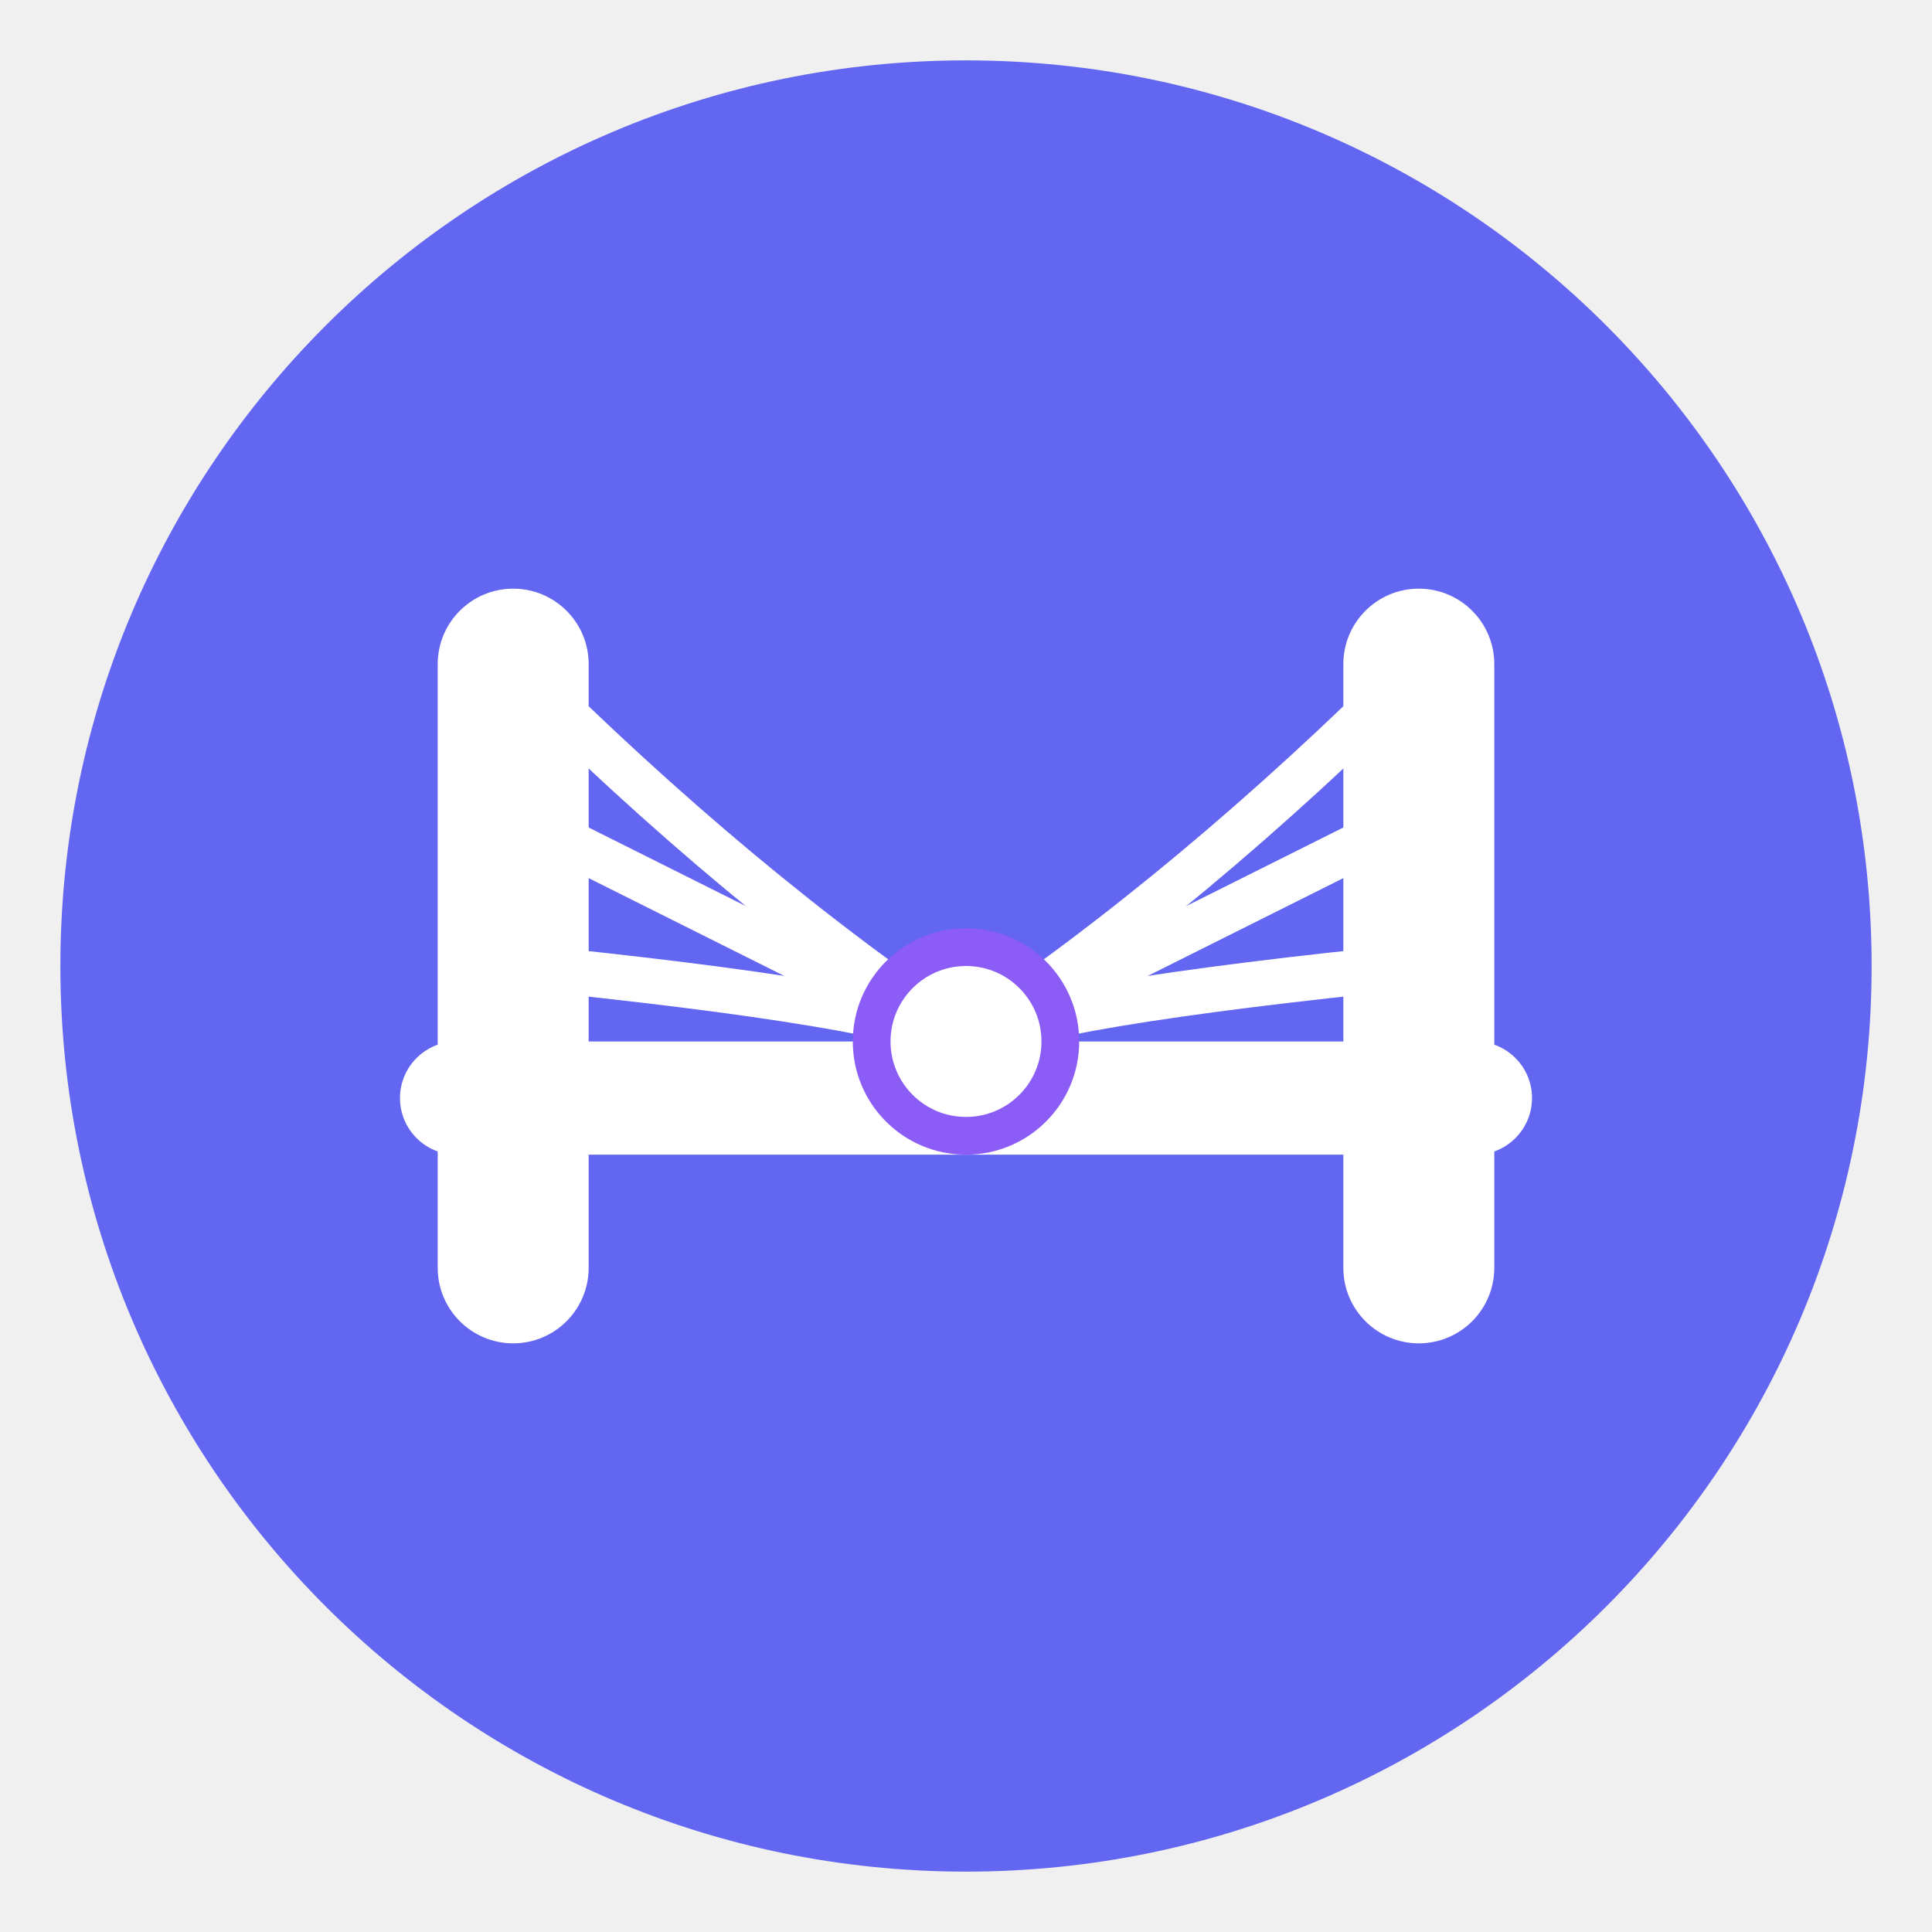
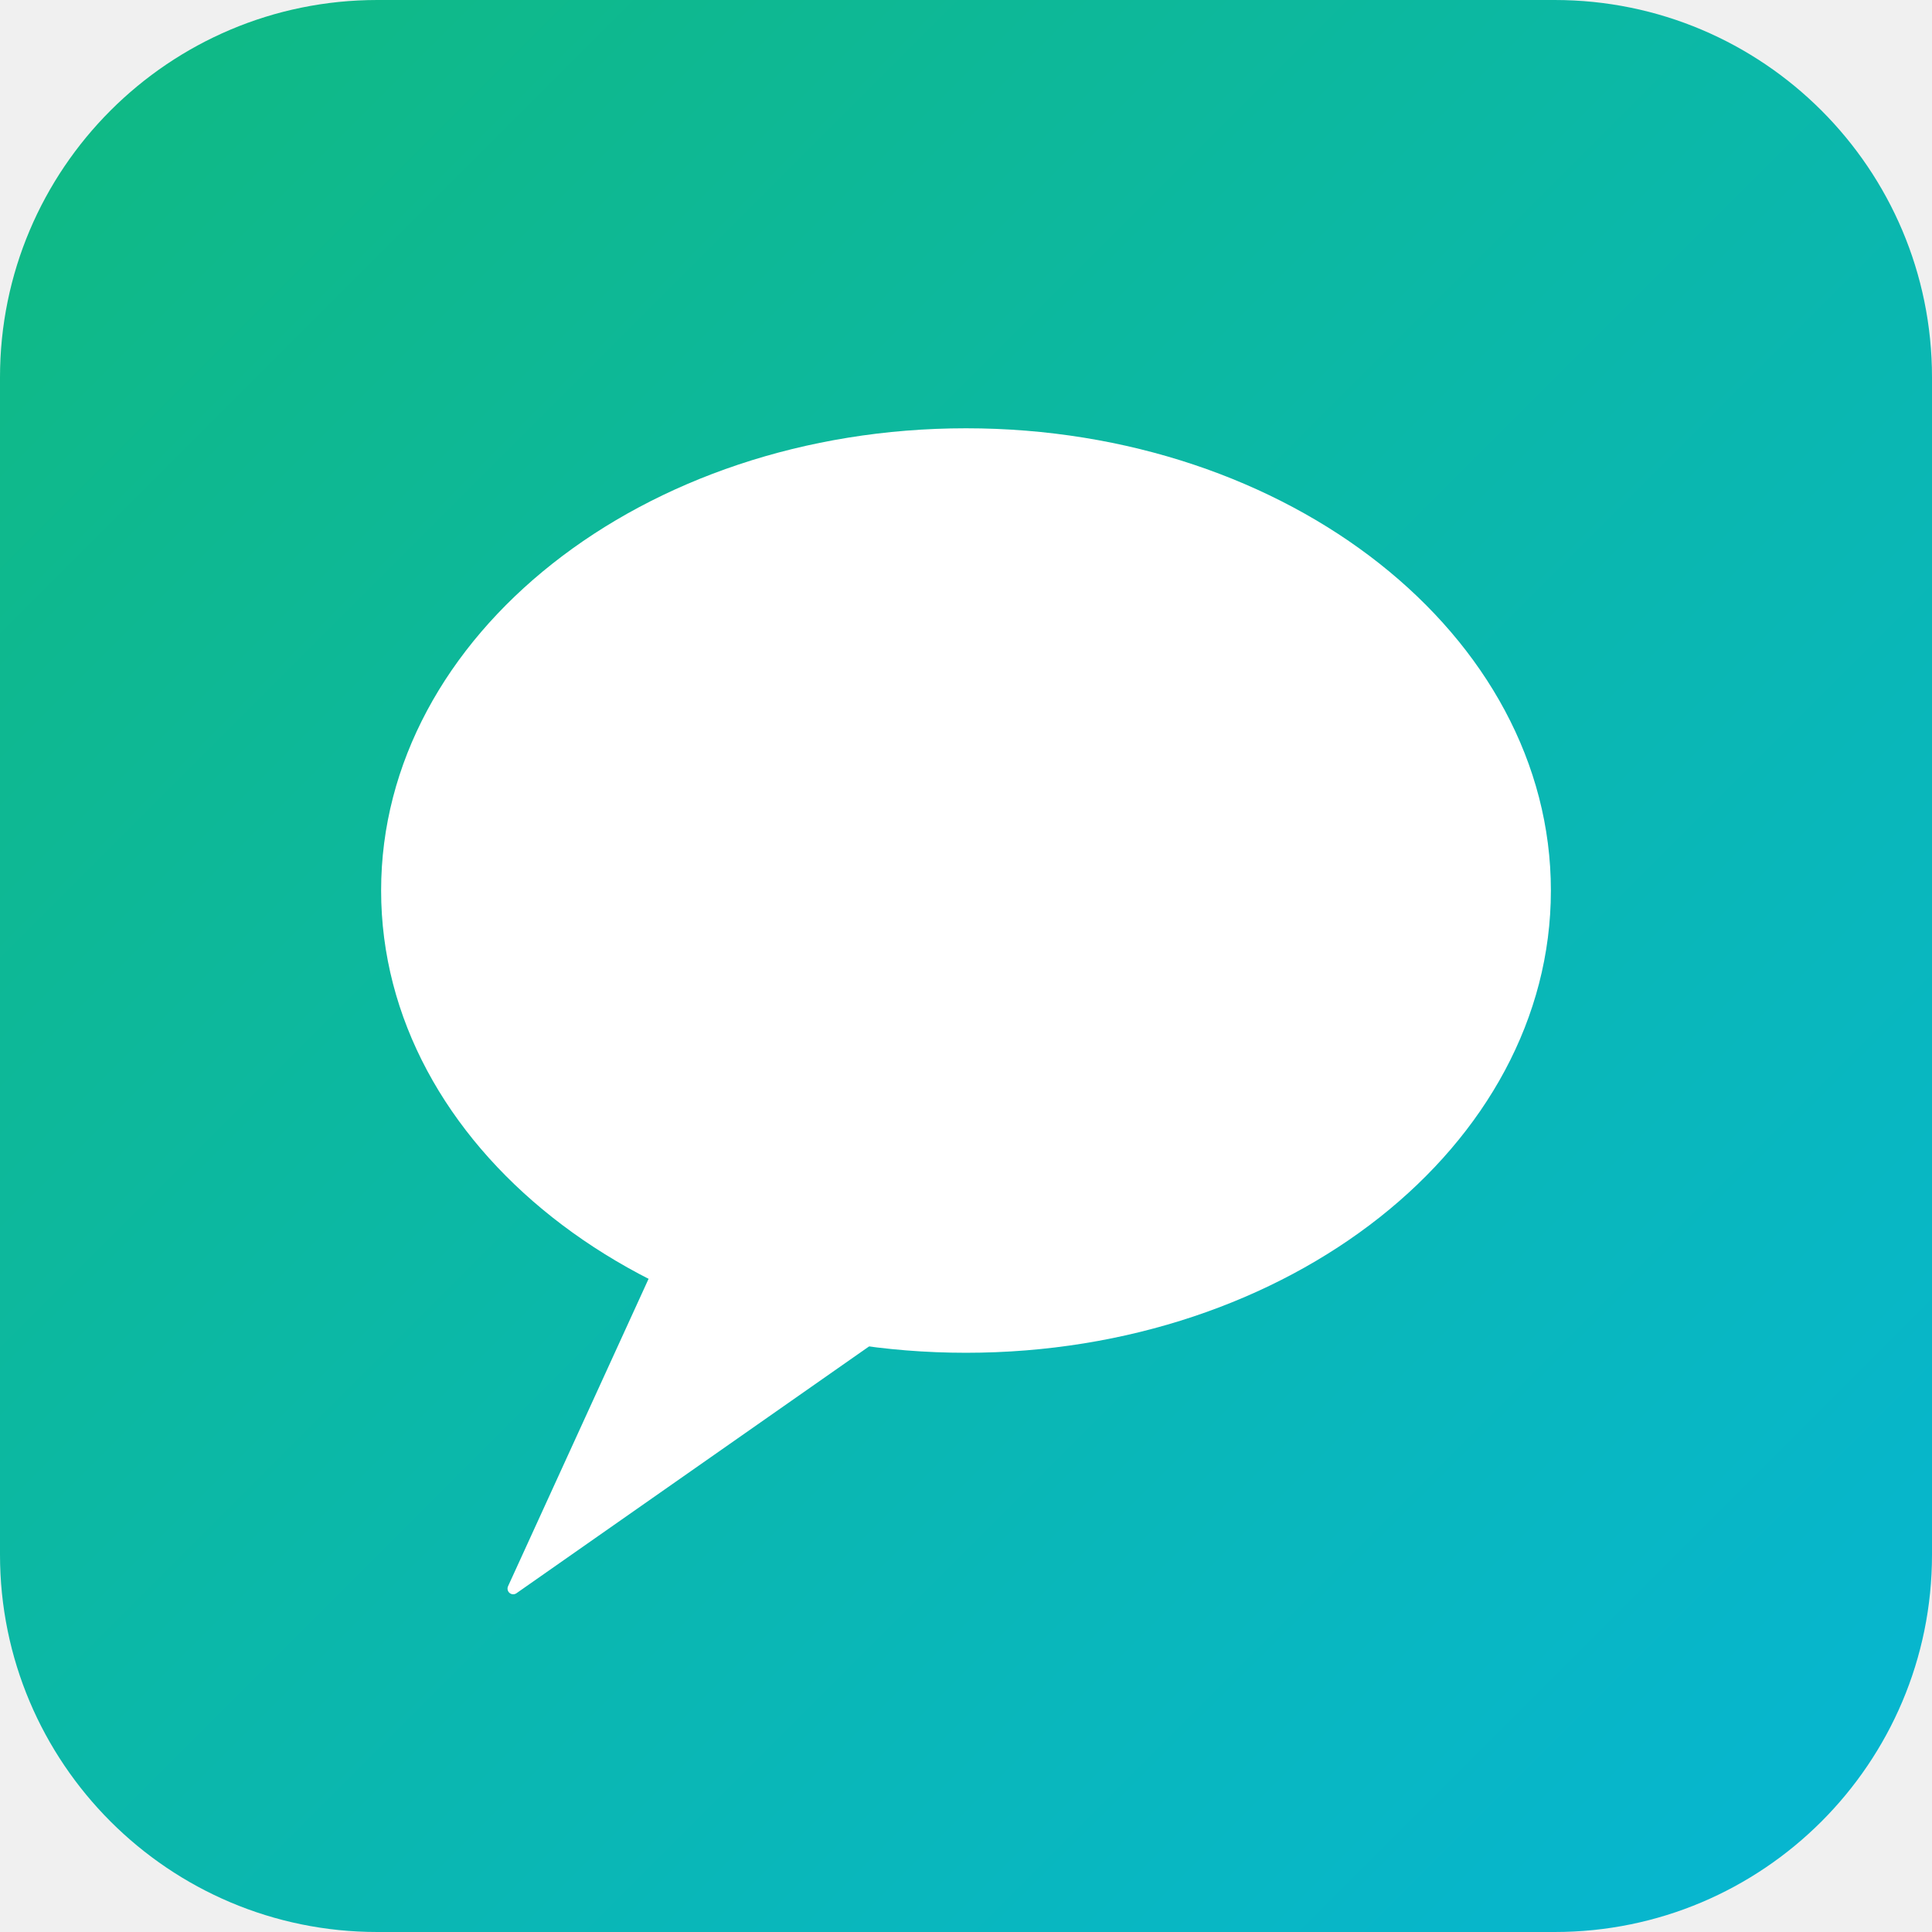
<svg xmlns="http://www.w3.org/2000/svg" width="1024" height="1024" viewBox="0 0 1024 1024" fill="none">
-   <circle cx="512" cy="512" r="480" fill="#6366f1" />
+   <defs>
+     <linearGradient id="bgGradient" x1="0%" y1="0%" x2="100%" y2="100%">
+       <stop offset="0%" style="stop-color:#10b981;stop-opacity:1" />
+       <stop offset="100%" style="stop-color:#06b6d4;stop-opacity:1" />
+     </linearGradient>
+   </defs>
+   <rect x="0" y="0" width="1024" height="1024" rx="200" fill="url(#bgGradient)" />
  <g transform="translate(512, 512)">
-     <rect x="-280" y="-200" width="80" height="400" rx="40" fill="white" />
-     <rect x="200" y="-200" width="80" height="400" rx="40" fill="white" />
-     <rect x="-300" y="40" width="600" height="60" rx="30" fill="white" />
-     <path d="M -240 -160 Q -120 -40, 0 40" stroke="white" stroke-width="24" fill="none" stroke-linecap="round" />
-     <path d="M -240 -80 Q -80 0, 0 40" stroke="white" stroke-width="24" fill="none" stroke-linecap="round" />
-     <path d="M -240 0 Q -40 20, 0 40" stroke="white" stroke-width="24" fill="none" stroke-linecap="round" />
-     <path d="M 240 -160 Q 120 -40, 0 40" stroke="white" stroke-width="24" fill="none" stroke-linecap="round" />
-     <path d="M 240 -80 Q 80 0, 0 40" stroke="white" stroke-width="24" fill="none" stroke-linecap="round" />
-     <path d="M 240 0 Q 40 20, 0 40" stroke="white" stroke-width="24" fill="none" stroke-linecap="round" />
-     <circle cx="0" cy="40" r="60" fill="#8b5cf6" />
-     <circle cx="0" cy="40" r="40" fill="white" />
+     <ellipse cx="0" cy="-40" rx="310" ry="245" fill="white" />
+     <path d="M -160 155 L -240 330 L -40 190 Z" fill="white" stroke="white" stroke-width="6" stroke-linejoin="round" />
  </g>
</svg>
